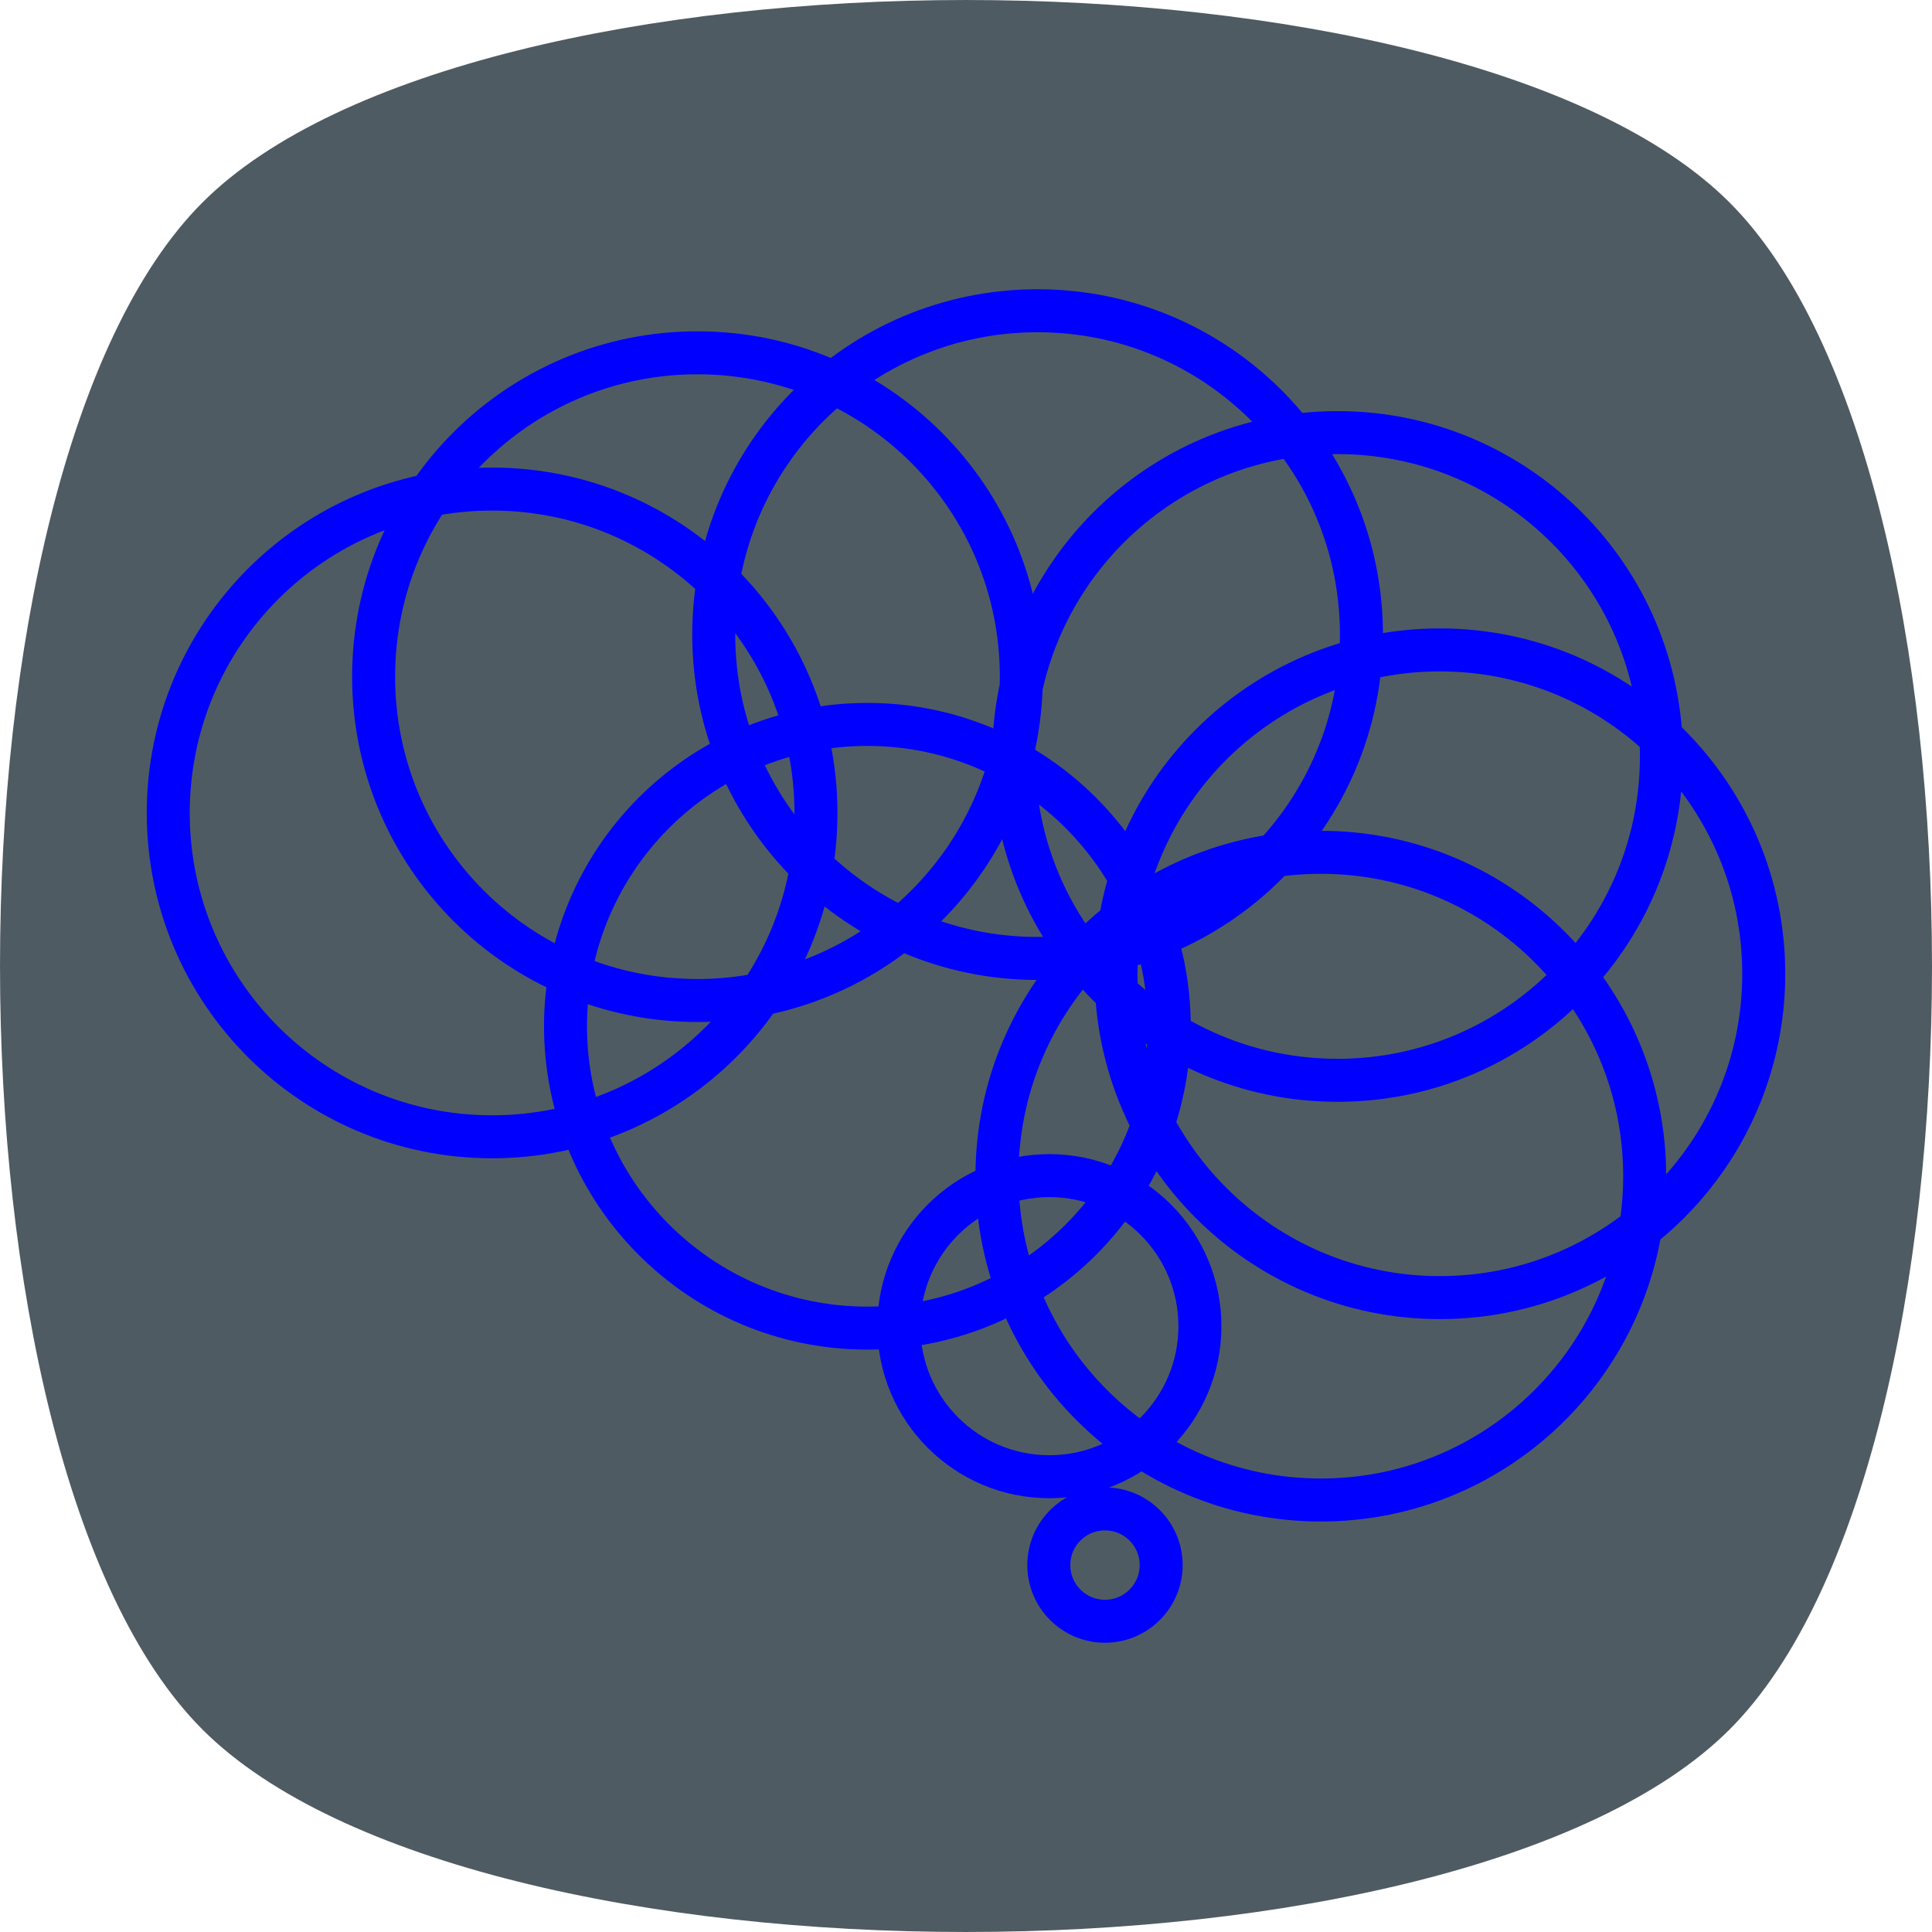
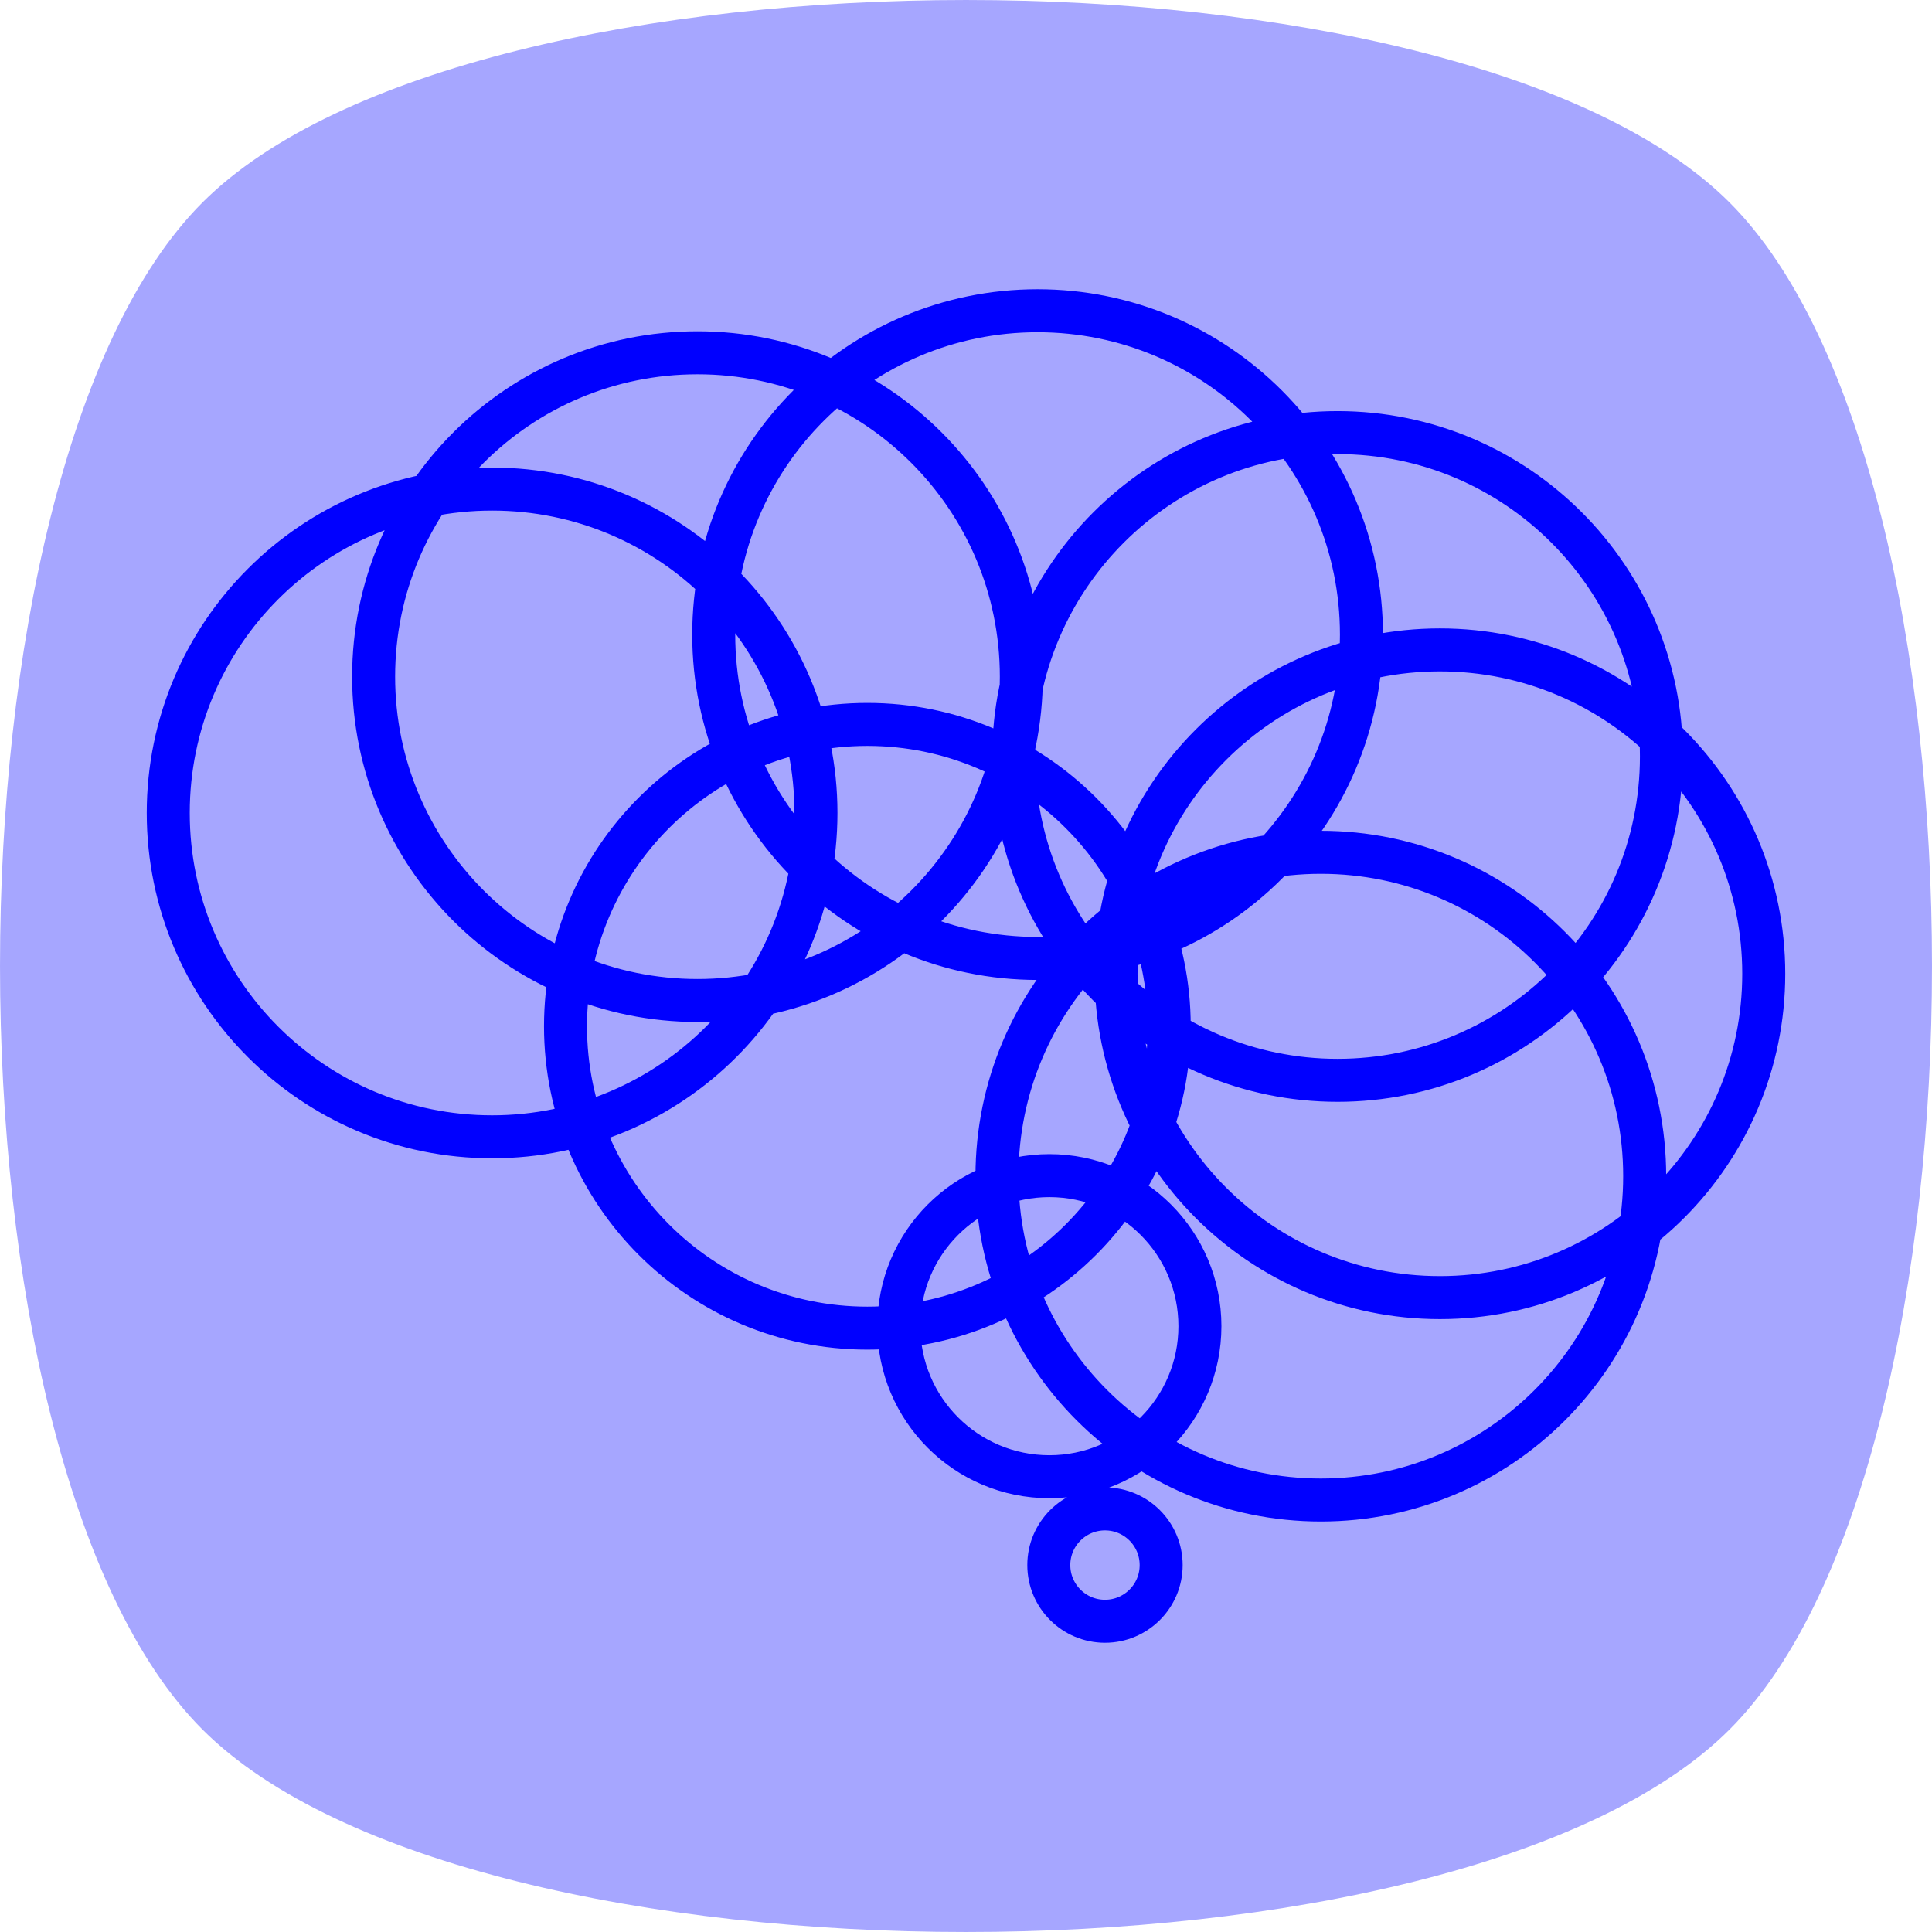
<svg xmlns="http://www.w3.org/2000/svg" width="512" height="512" viewBox="0 0 135.467 135.467" version="1.1" id="svg8">
  <defs id="defs2">
    <clipPath clipPathUnits="userSpaceOnUse" id="clipPath20">
      <path d="M 0,708 V 5000 H 4292 V 708 Z" id="path18" />
    </clipPath>
    <clipPath clipPathUnits="userSpaceOnUse" id="clipPath32">
      <path d="m 4276,0 v 5000 h 724 V 0 Z" id="path30" />
    </clipPath>
    <clipPath clipPathUnits="userSpaceOnUse" id="clipPath44">
      <path d="M 0,724 H 4292 V 0 H 0 Z" id="path42" />
    </clipPath>
    <clipPath id="clipPath20-9" clipPathUnits="userSpaceOnUse">
      <path id="path18-3" d="M 0,708 V 5000 H 4292 V 708 Z" />
    </clipPath>
    <clipPath id="clipPath32-6" clipPathUnits="userSpaceOnUse">
      <path id="path30-0" d="m 4276,0 v 5000 h 724 V 0 Z" />
    </clipPath>
    <clipPath id="clipPath44-62" clipPathUnits="userSpaceOnUse">
      <path id="path42-6" d="M 0,724 H 4292 V 0 H 0 Z" />
    </clipPath>
    <clipPath id="clipPath20-7" clipPathUnits="userSpaceOnUse">
      <path id="path18-5" d="M 0,708 V 5000 H 4292 V 708 Z" />
    </clipPath>
    <clipPath id="clipPath32-3" clipPathUnits="userSpaceOnUse">
      <path id="path30-5" d="m 4276,0 v 5000 h 724 V 0 Z" />
    </clipPath>
    <clipPath id="clipPath44-6" clipPathUnits="userSpaceOnUse">
      <path id="path42-2" d="M 0,724 H 4292 V 0 H 0 Z" />
    </clipPath>
  </defs>
  <g id="layer1" transform="translate(-320.4387,-920.0612)">
    <circle cy="139.725" cx="-591.701" id="circle1545" style="opacity:0.673;fill:#aaaaff;fill-opacity:0.301;stroke:#000000;stroke-width:0.304;stroke-miterlimit:4;stroke-dasharray:none;stroke-opacity:1" r="0" />
    <circle r="0" style="opacity:0.673;fill:#aaaaff;fill-opacity:0.301;stroke:#000000;stroke-width:0.304;stroke-miterlimit:4;stroke-dasharray:none;stroke-opacity:1" id="ellipse1617" cx="-993.513" cy="168.136" />
    <circle r="0" cy="733.208" cx="-958.144" id="ellipse1906" style="opacity:0.673;fill:none;fill-opacity:0.301;stroke:#000000;stroke-width:0.794;stroke-miterlimit:4;stroke-dasharray:none;stroke-opacity:1" />
    <circle r="0" cy="582.331" cx="-1500.972" id="ellipse1926" style="opacity:0.673;fill:none;fill-opacity:0.301;stroke:#000000;stroke-width:0.794;stroke-miterlimit:4;stroke-dasharray:none;stroke-opacity:1" />
    <circle r="0" cy="255.978" cx="-958.144" id="ellipse1946" style="opacity:0.673;fill:none;fill-opacity:0.301;stroke:#000000;stroke-width:0.794;stroke-miterlimit:4;stroke-dasharray:none;stroke-opacity:1" />
-     <path style="opacity:1;fill:#4f5b62;fill-opacity:1;stroke:none;stroke-width:1.163;stroke-linecap:round;stroke-linejoin:round;stroke-miterlimit:4;stroke-dasharray:none;stroke-dashoffset:0;stroke-opacity:0.142" id="path1017" d="m 441.709,1041.332 c -18.928,18.928 -88.146,18.928 -107.074,0 -18.928,-18.928 -18.928,-88.146 0,-107.074 18.928,-18.928 88.146,-18.928 107.074,0 18.928,18.928 18.928,88.146 0,107.074 z" transform="rotate(-90,388.1721,987.7946)" />
+     <path style="opacity:1;fill:#0000ff;fill-opacity:0.35;stroke:none;stroke-width:1.163;stroke-linecap:round;stroke-linejoin:round;stroke-miterlimit:4;stroke-dasharray:none;stroke-dashoffset:0;stroke-opacity:0.142" id="path1017" d="m 441.709,1041.332 c -18.928,18.928 -88.146,18.928 -107.074,0 -18.928,-18.928 -18.928,-88.146 0,-107.074 18.928,-18.928 88.146,-18.928 107.074,0 18.928,18.928 18.928,88.146 0,107.074 z" transform="rotate(-90,388.1721,987.7946)" />
    <g style="fill:#0000ff;fill-opacity:1" id="g1111" transform="matrix(0.00744055,0,0,0.00744055,-306.2971,983.8886)" />
    <g style="fill:#0000ff;fill-opacity:1" id="g1113" transform="matrix(0.00744055,0,0,0.00744055,-306.2971,983.8886)" />
    <g style="fill:#0000ff;fill-opacity:1" id="g1115-5" transform="matrix(0.00744055,0,0,0.00744055,-306.2971,983.8886)" />
    <g style="fill:#0000ff;fill-opacity:1" id="g1117" transform="matrix(0.00744055,0,0,0.00744055,-306.2971,983.8886)" />
    <g style="fill:#0000ff;fill-opacity:1" id="g1119" transform="matrix(0.00744055,0,0,0.00744055,-306.2971,983.8886)" />
    <g style="fill:#0000ff;fill-opacity:1" id="g1121" transform="matrix(0.00744055,0,0,0.00744055,-306.2971,983.8886)" />
    <g style="fill:#0000ff;fill-opacity:1" id="g1123" transform="matrix(0.00744055,0,0,0.00744055,-306.2971,983.8886)" />
    <g style="fill:#0000ff;fill-opacity:1" id="g1125" transform="matrix(0.00744055,0,0,0.00744055,-306.2971,983.8886)" />
    <g style="fill:#0000ff;fill-opacity:1" id="g1127" transform="matrix(0.00744055,0,0,0.00744055,-306.2971,983.8886)" />
    <g style="fill:#0000ff;fill-opacity:1" id="g1129" transform="matrix(0.00744055,0,0,0.00744055,-306.2971,983.8886)" />
    <g style="fill:#0000ff;fill-opacity:1" id="g1131" transform="matrix(0.00744055,0,0,0.00744055,-306.2971,983.8886)" />
    <g style="fill:#0000ff;fill-opacity:1" id="g1133" transform="matrix(0.00744055,0,0,0.00744055,-306.2971,983.8886)" />
    <g style="fill:#0000ff;fill-opacity:1" id="g1135" transform="matrix(0.00744055,0,0,0.00744055,-306.2971,983.8886)" />
    <g style="fill:#0000ff;fill-opacity:1" id="g1137" transform="matrix(0.00744055,0,0,0.00744055,-306.2971,983.8886)" />
    <g style="fill:#0000ff;fill-opacity:1" id="g1139" transform="matrix(0.00744055,0,0,0.00744055,-306.2971,983.8886)" />
    <g id="g980" transform="matrix(0.4521399,0,0,0.4521399,236.778,521.0222)">
      <g style="fill:#0000ff" transform="matrix(0.5752072,0,0,0.5752072,559.9407,872.9602)" id="g1516">
        <g transform="matrix(3.681303,0,0,3.681303,-1944.789,-3273.576)" id="layer1-3" style="fill:none;stroke:#0000ff;stroke-opacity:1">
          <circle r="0" style="opacity:0.673;fill:none;fill-opacity:0.301;stroke:#0000ff;stroke-width:0.304;stroke-miterlimit:4;stroke-dasharray:none;stroke-opacity:1" id="circle1545-5" cx="-591.701" cy="139.725" />
          <circle cy="168.136" cx="-993.513" id="ellipse1617-6" style="opacity:0.673;fill:none;fill-opacity:0.301;stroke:#0000ff;stroke-width:0.304;stroke-miterlimit:4;stroke-dasharray:none;stroke-opacity:1" r="0" />
          <circle style="opacity:0.673;fill:none;fill-opacity:0.301;stroke:#0000ff;stroke-width:0.794;stroke-miterlimit:4;stroke-dasharray:none;stroke-opacity:1" id="ellipse1906-2" cx="-958.144" cy="733.208" r="0" />
          <circle style="opacity:0.673;fill:none;fill-opacity:0.301;stroke:#0000ff;stroke-width:0.794;stroke-miterlimit:4;stroke-dasharray:none;stroke-opacity:1" id="ellipse1926-9" cx="-1500.972" cy="582.331" r="0" />
          <circle style="opacity:0.673;fill:none;fill-opacity:0.301;stroke:#0000ff;stroke-width:0.794;stroke-miterlimit:4;stroke-dasharray:none;stroke-opacity:1" id="ellipse1946-1" cx="-958.144" cy="255.978" r="0" />
          <g transform="translate(1.4583941e-5,6.982452)" id="g1115" style="fill:none;stroke:#0000ff;stroke-opacity:1">
            <path d="m 436.276,1001.414 a 4.114,4.114 0 0 1 -4.114,4.114 4.114,4.114 0 0 1 -4.114,-4.114 4.114,4.114 0 0 1 4.114,-4.114 4.114,4.114 0 0 1 4.114,4.115 z m 2.839,-17.496 a 11.025,11.025 0 0 1 -11.025,11.025 11.025,11.025 0 0 1 -11.025,-11.025 11.025,11.025 0 0 1 11.025,-11.026 11.025,11.025 0 0 1 11.025,11.026 z m 11.829,-50.649 a 23.718,23.718 0 0 1 -23.718,23.718 23.718,23.718 0 0 1 -23.718,-23.718 23.718,23.718 0 0 1 23.718,-23.718 23.718,23.718 0 0 1 23.718,23.718 z m -24.908,3.08 a 23.718,23.718 0 0 1 -23.718,23.718 23.718,23.718 0 0 1 -23.718,-23.718 23.718,23.718 0 0 1 23.718,-23.718 23.718,23.718 0 0 1 23.718,23.718 z m 46.878,5.845 a 23.718,23.718 0 0 1 -23.718,23.718 23.718,23.718 0 0 1 -23.718,-23.718 23.718,23.718 0 0 1 23.718,-23.718 23.718,23.718 0 0 1 23.718,23.718 z m 7.494,15.914 a 23.718,23.718 0 0 1 -23.718,23.718 23.718,23.718 0 0 1 -23.718,-23.718 23.718,23.718 0 0 1 23.718,-23.718 23.718,23.718 0 0 1 23.718,23.718 z m -43.541,3.846 a 22.107,22.107 0 0 1 -22.107,22.107 22.107,22.107 0 0 1 -22.107,-22.107 22.107,22.107 0 0 1 22.107,-22.107 22.107,22.107 0 0 1 22.107,22.107 z m 34.821,10.977 a 23.718,23.718 0 0 1 -23.718,23.718 23.718,23.718 0 0 1 -23.718,-23.718 23.718,23.718 0 0 1 23.718,-23.718 23.718,23.718 0 0 1 23.718,23.718 z m -60.693,-26.601 a 23.718,23.718 0 0 1 -23.718,23.718 23.718,23.718 0 0 1 -23.718,-23.718 23.718,23.718 0 0 1 23.718,-23.718 23.718,23.718 0 0 1 23.718,23.718 z" style="opacity:1;fill:none;fill-opacity:1;stroke:#0000ff;stroke-width:3.149;stroke-miterlimit:4;stroke-dasharray:none;stroke-dashoffset:0;stroke-opacity:1" id="path1021" />
          </g>
        </g>
      </g>
    </g>
  </g>
</svg>
